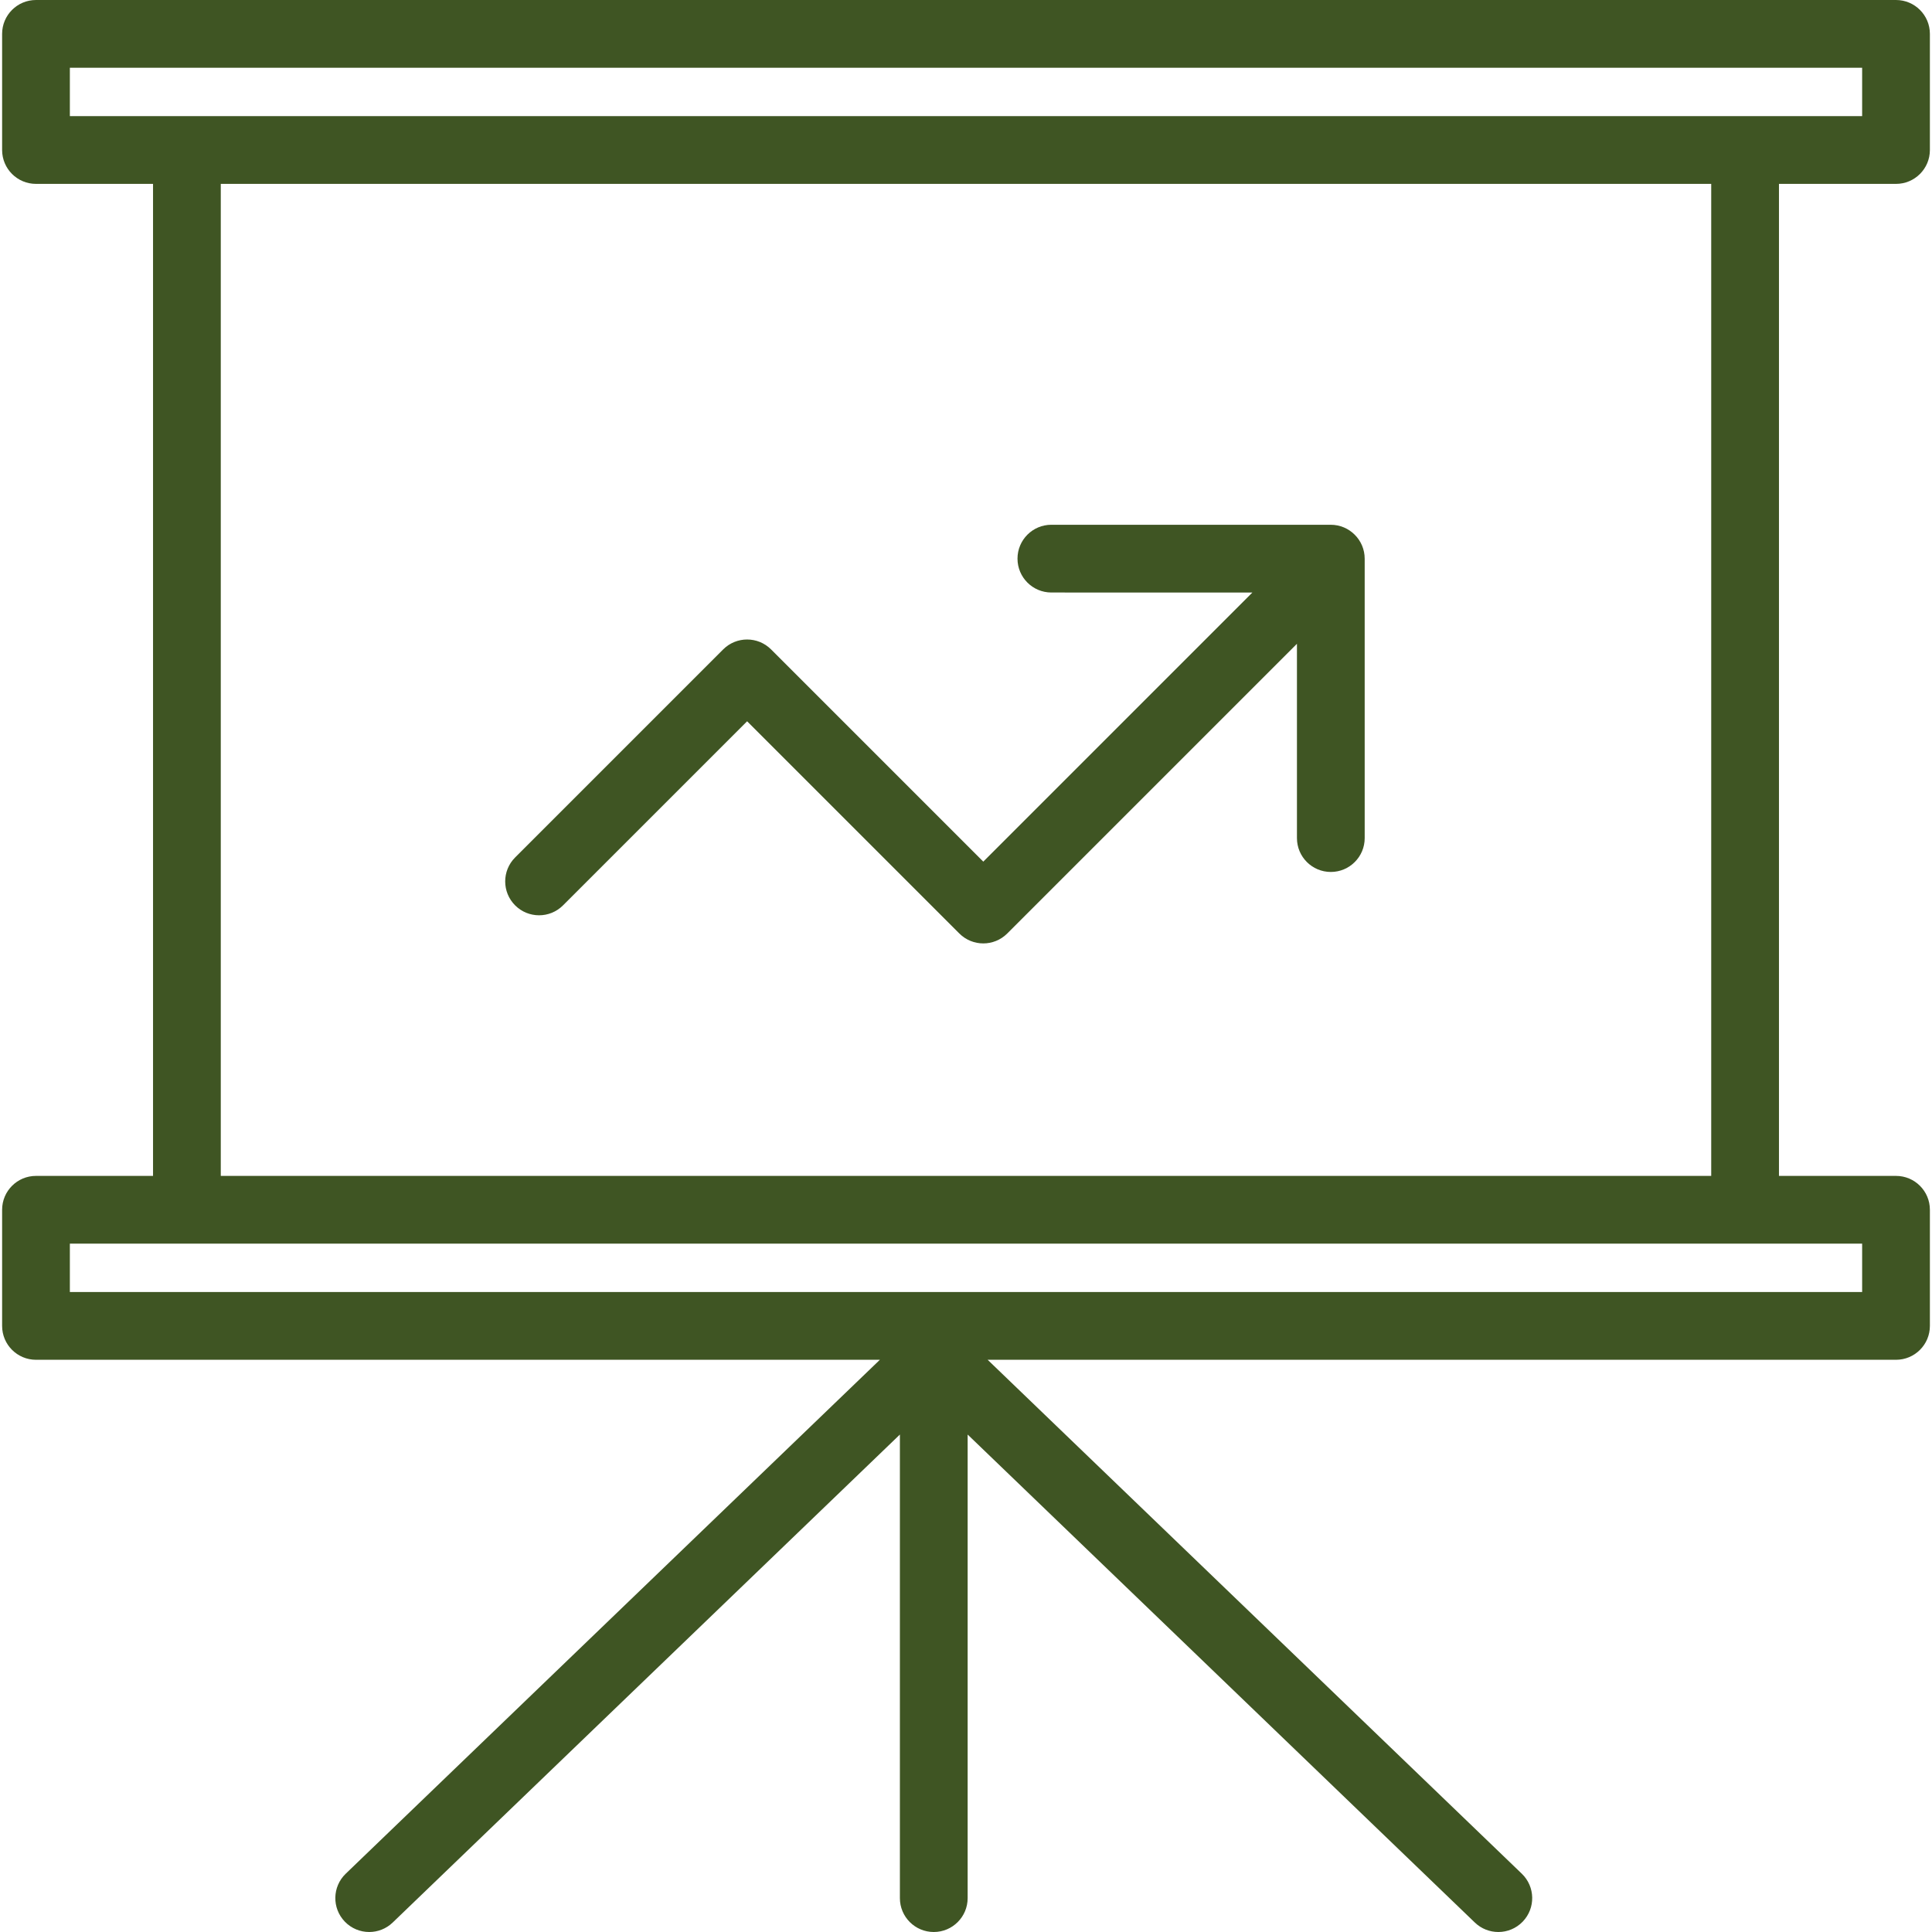
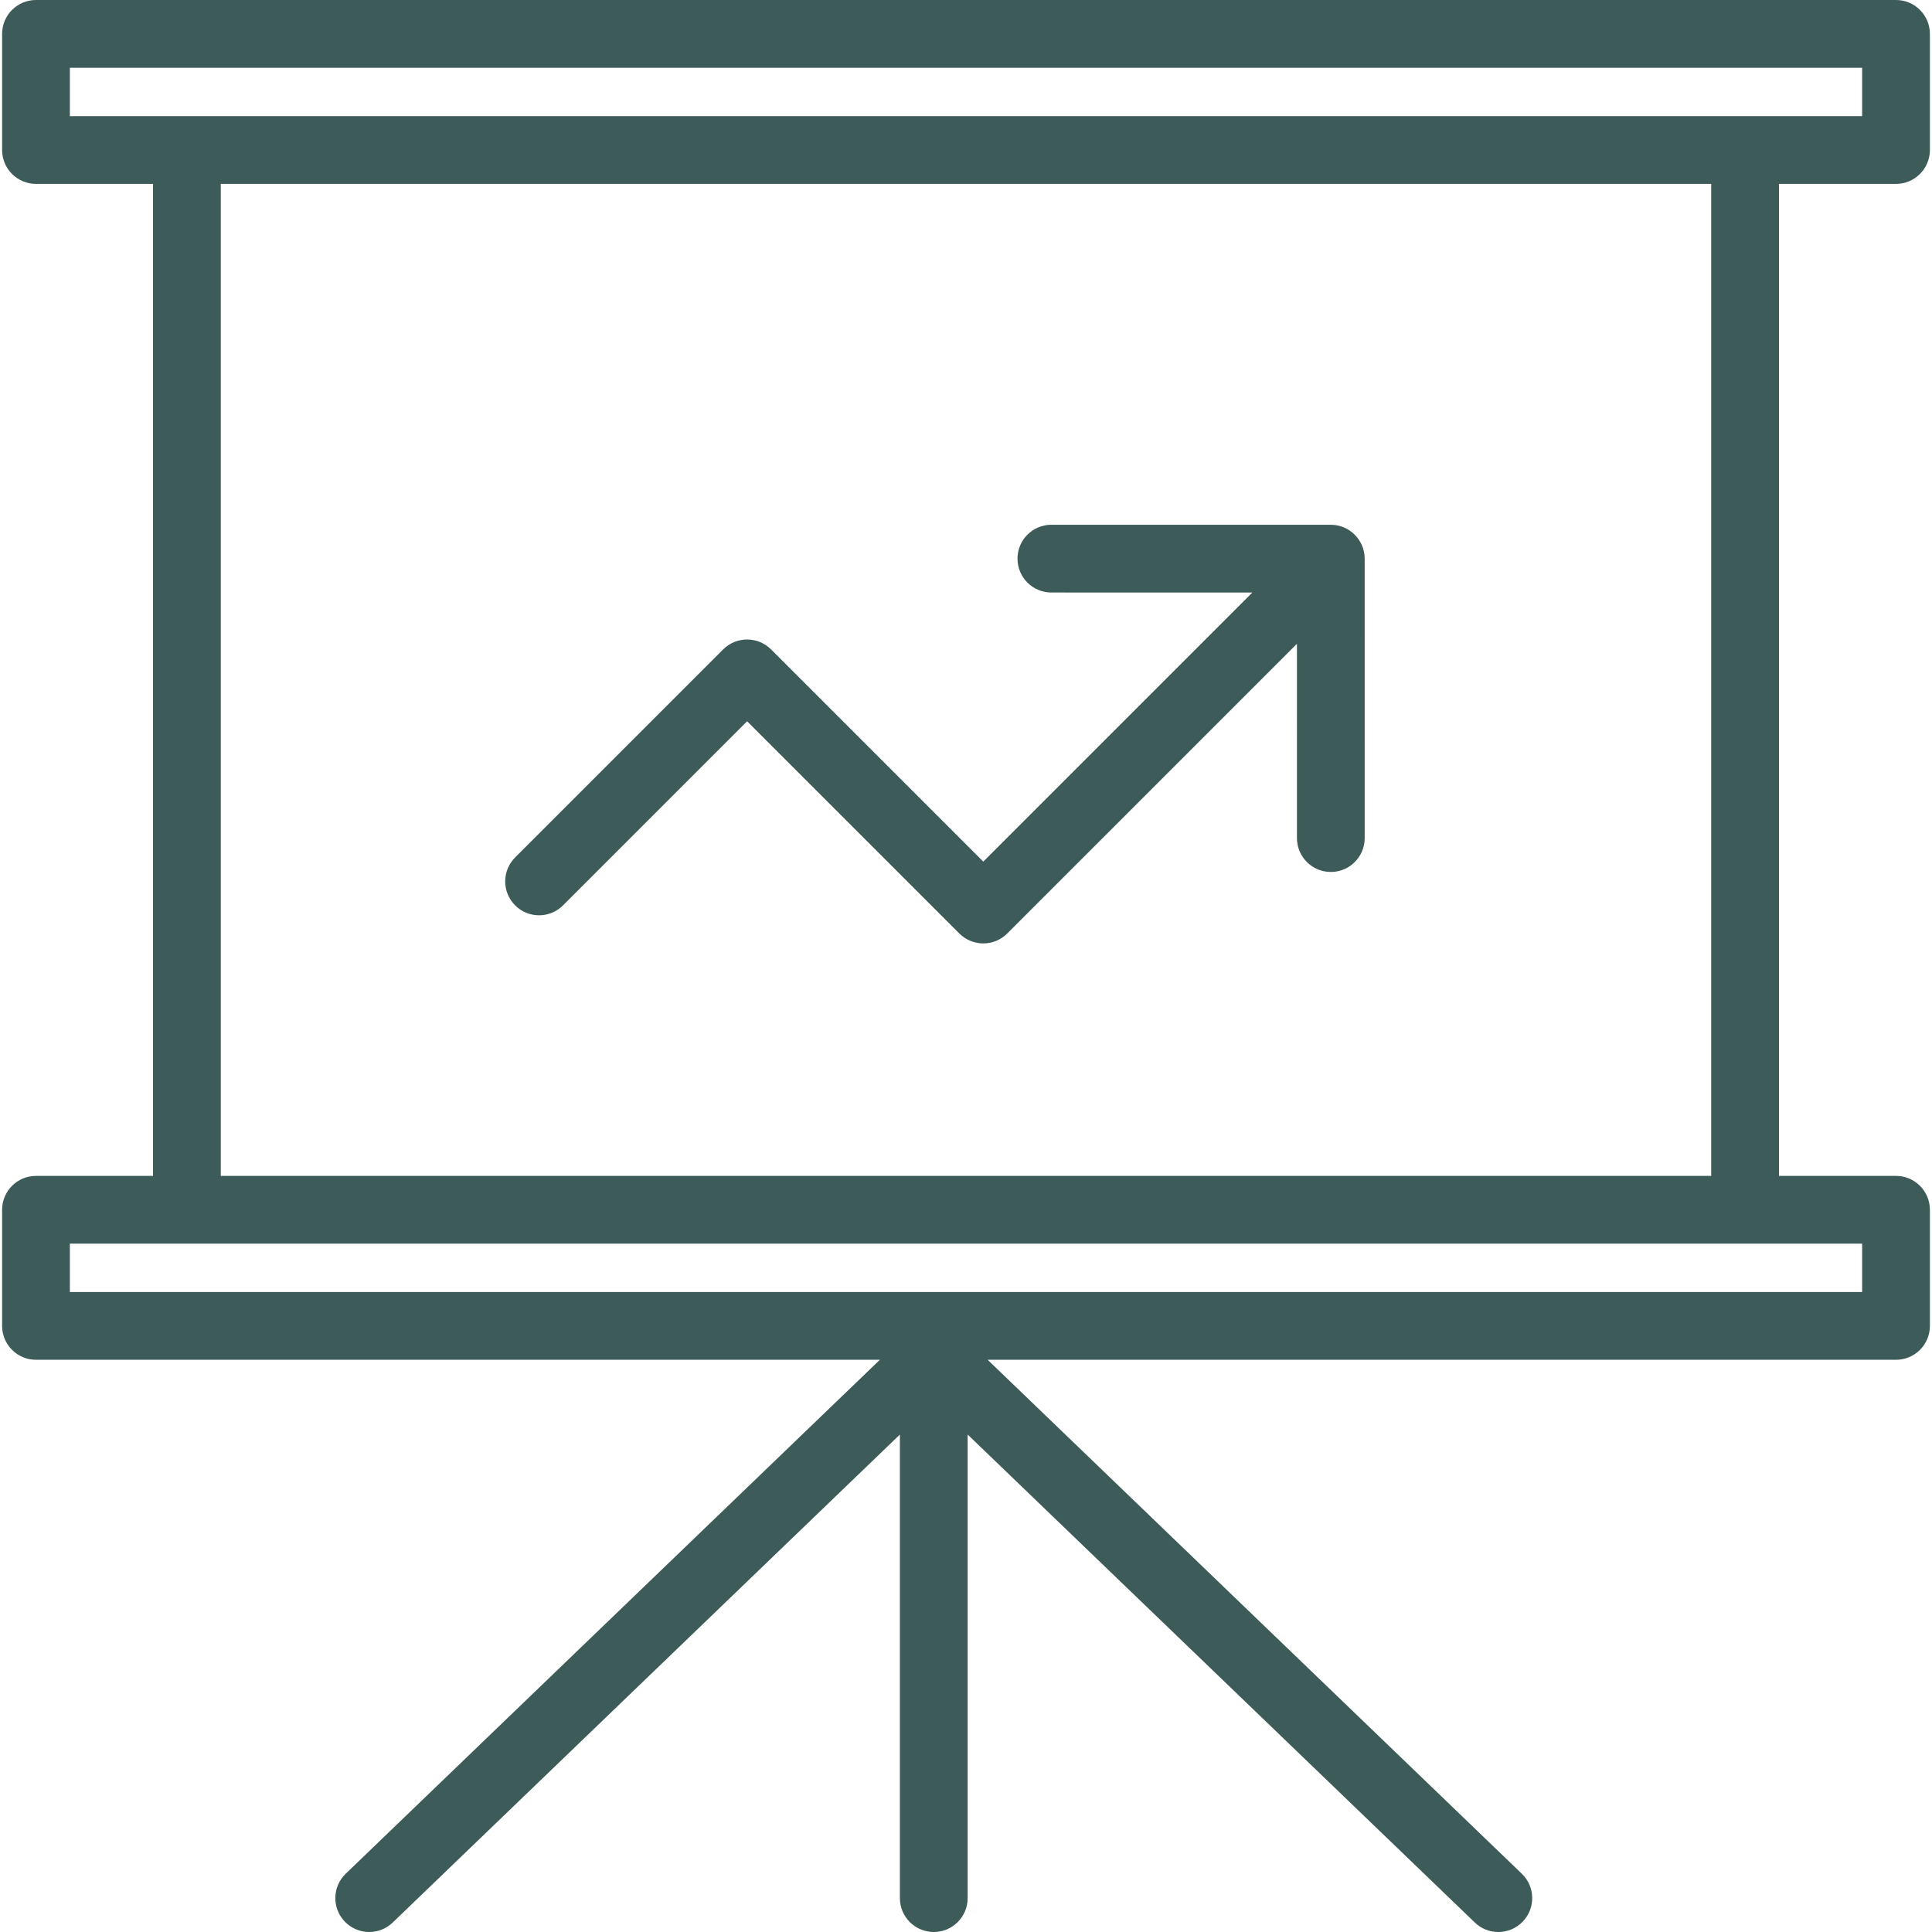
<svg xmlns="http://www.w3.org/2000/svg" version="1.1" id="PRESENTATION" x="0px" y="0px" width="1800px" height="1800px" viewBox="0 0 1800 1800" enable-background="new 0 0 1800 1800" xml:space="preserve">
  <g>
-     <path fill="#3F5523" d="M1766.471,171.322c17.431,0,31.56-14.128,31.56-31.559V31.56c0-17.431-14.129-31.56-31.56-31.56H33.529   C16.099,0,1.97,14.128,1.97,31.56v108.203c0,17.431,14.129,31.559,31.56,31.559h109.048v924.236H33.529   c-17.431,0-31.56,14.128-31.56,31.559v108.204c0,17.431,14.129,31.559,31.56,31.559h786.238l-497.67,478.822   c-12.561,12.081-12.944,32.062-0.858,44.622c6.195,6.438,14.463,9.678,22.745,9.678c7.872,0,15.758-2.928,21.878-8.819   l472.548-454.654v431.914c0,17.431,14.129,31.56,31.56,31.56s31.559-14.129,31.559-31.56v-431.914l472.549,454.654   c6.124,5.892,14.005,8.819,21.877,8.819c8.281,0,16.551-3.24,22.745-9.678c12.085-12.561,11.702-32.541-0.858-44.622   l-497.671-478.822h846.302c17.431,0,31.56-14.128,31.56-31.559v-108.204c0-17.431-14.129-31.559-31.56-31.559h-109.049V171.322   H1766.471z M65.088,63.118h1669.824v45.085h-109.049H174.137H65.088V63.118z M1734.912,1203.761H65.088v-45.085h109.049h1451.727   h109.049V1203.761z M1594.304,1095.558H205.696V171.322h1388.607V1095.558z" />
-     <path fill="#3F5523" d="M502.242,852.752c8.075,0,16.154-3.082,22.313-9.242l171.52-171.511l197.717,197.717   c6.164,6.159,14.243,9.241,22.317,9.241c8.075,0,16.154-3.082,22.318-9.241l269.904-269.905l0.005,181.012   c0,17.431,14.128,31.56,31.56,31.56c17.43,0,31.559-14.129,31.559-31.56l-0.009-260.289c0-8.73-3.544-16.634-9.276-22.344   c-5.711-5.728-13.613-9.277-22.344-9.277l-260.285-0.009c-17.426,0-31.56,14.129-31.56,31.56s14.129,31.559,31.56,31.559   l187.299,0.009l-250.73,250.731L718.394,605.046c-12.328-12.319-32.308-12.319-44.636,0c-0.014,0.013-0.026,0.031-0.04,0.044   L479.929,798.875c-12.328,12.328-12.328,32.308-0.004,44.631C486.088,849.67,494.163,852.752,502.242,852.752z" />
+     <path fill="#3d5b58" d="M1766.471,171.322c17.431,0,31.56-14.128,31.56-31.559V31.56c0-17.431-14.129-31.56-31.56-31.56H33.529   C16.099,0,1.97,14.128,1.97,31.56v108.203c0,17.431,14.129,31.559,31.56,31.559h109.048v924.236H33.529   c-17.431,0-31.56,14.128-31.56,31.559v108.204c0,17.431,14.129,31.559,31.56,31.559h786.238l-497.67,478.822   c-12.561,12.081-12.944,32.062-0.858,44.622c6.195,6.438,14.463,9.678,22.745,9.678c7.872,0,15.758-2.928,21.878-8.819   l472.548-454.654v431.914c0,17.431,14.129,31.56,31.56,31.56s31.559-14.129,31.559-31.56v-431.914l472.549,454.654   c6.124,5.892,14.005,8.819,21.877,8.819c8.281,0,16.551-3.24,22.745-9.678c12.085-12.561,11.702-32.541-0.858-44.622   l-497.671-478.822h846.302c17.431,0,31.56-14.128,31.56-31.559v-108.204c0-17.431-14.129-31.559-31.56-31.559h-109.049V171.322   H1766.471z M65.088,63.118h1669.824v45.085h-109.049H174.137H65.088V63.118z M1734.912,1203.761H65.088v-45.085h109.049h1451.727   h109.049V1203.761z M1594.304,1095.558H205.696V171.322h1388.607V1095.558z" />
+     <path fill="#3d5b58" d="M502.242,852.752c8.075,0,16.154-3.082,22.313-9.242l171.52-171.511l197.717,197.717   c6.164,6.159,14.243,9.241,22.317,9.241c8.075,0,16.154-3.082,22.318-9.241l269.904-269.905l0.005,181.012   c0,17.431,14.128,31.56,31.56,31.56c17.43,0,31.559-14.129,31.559-31.56l-0.009-260.289c0-8.73-3.544-16.634-9.276-22.344   c-5.711-5.728-13.613-9.277-22.344-9.277l-260.285-0.009c-17.426,0-31.56,14.129-31.56,31.56s14.129,31.559,31.56,31.559   l187.299,0.009l-250.73,250.731L718.394,605.046c-12.328-12.319-32.308-12.319-44.636,0c-0.014,0.013-0.026,0.031-0.04,0.044   L479.929,798.875c-12.328,12.328-12.328,32.308-0.004,44.631C486.088,849.67,494.163,852.752,502.242,852.752z" />
  </g>
  <g>
</g>
  <g>
</g>
  <g>
</g>
  <g>
</g>
  <g>
</g>
  <g>
</g>
</svg>
